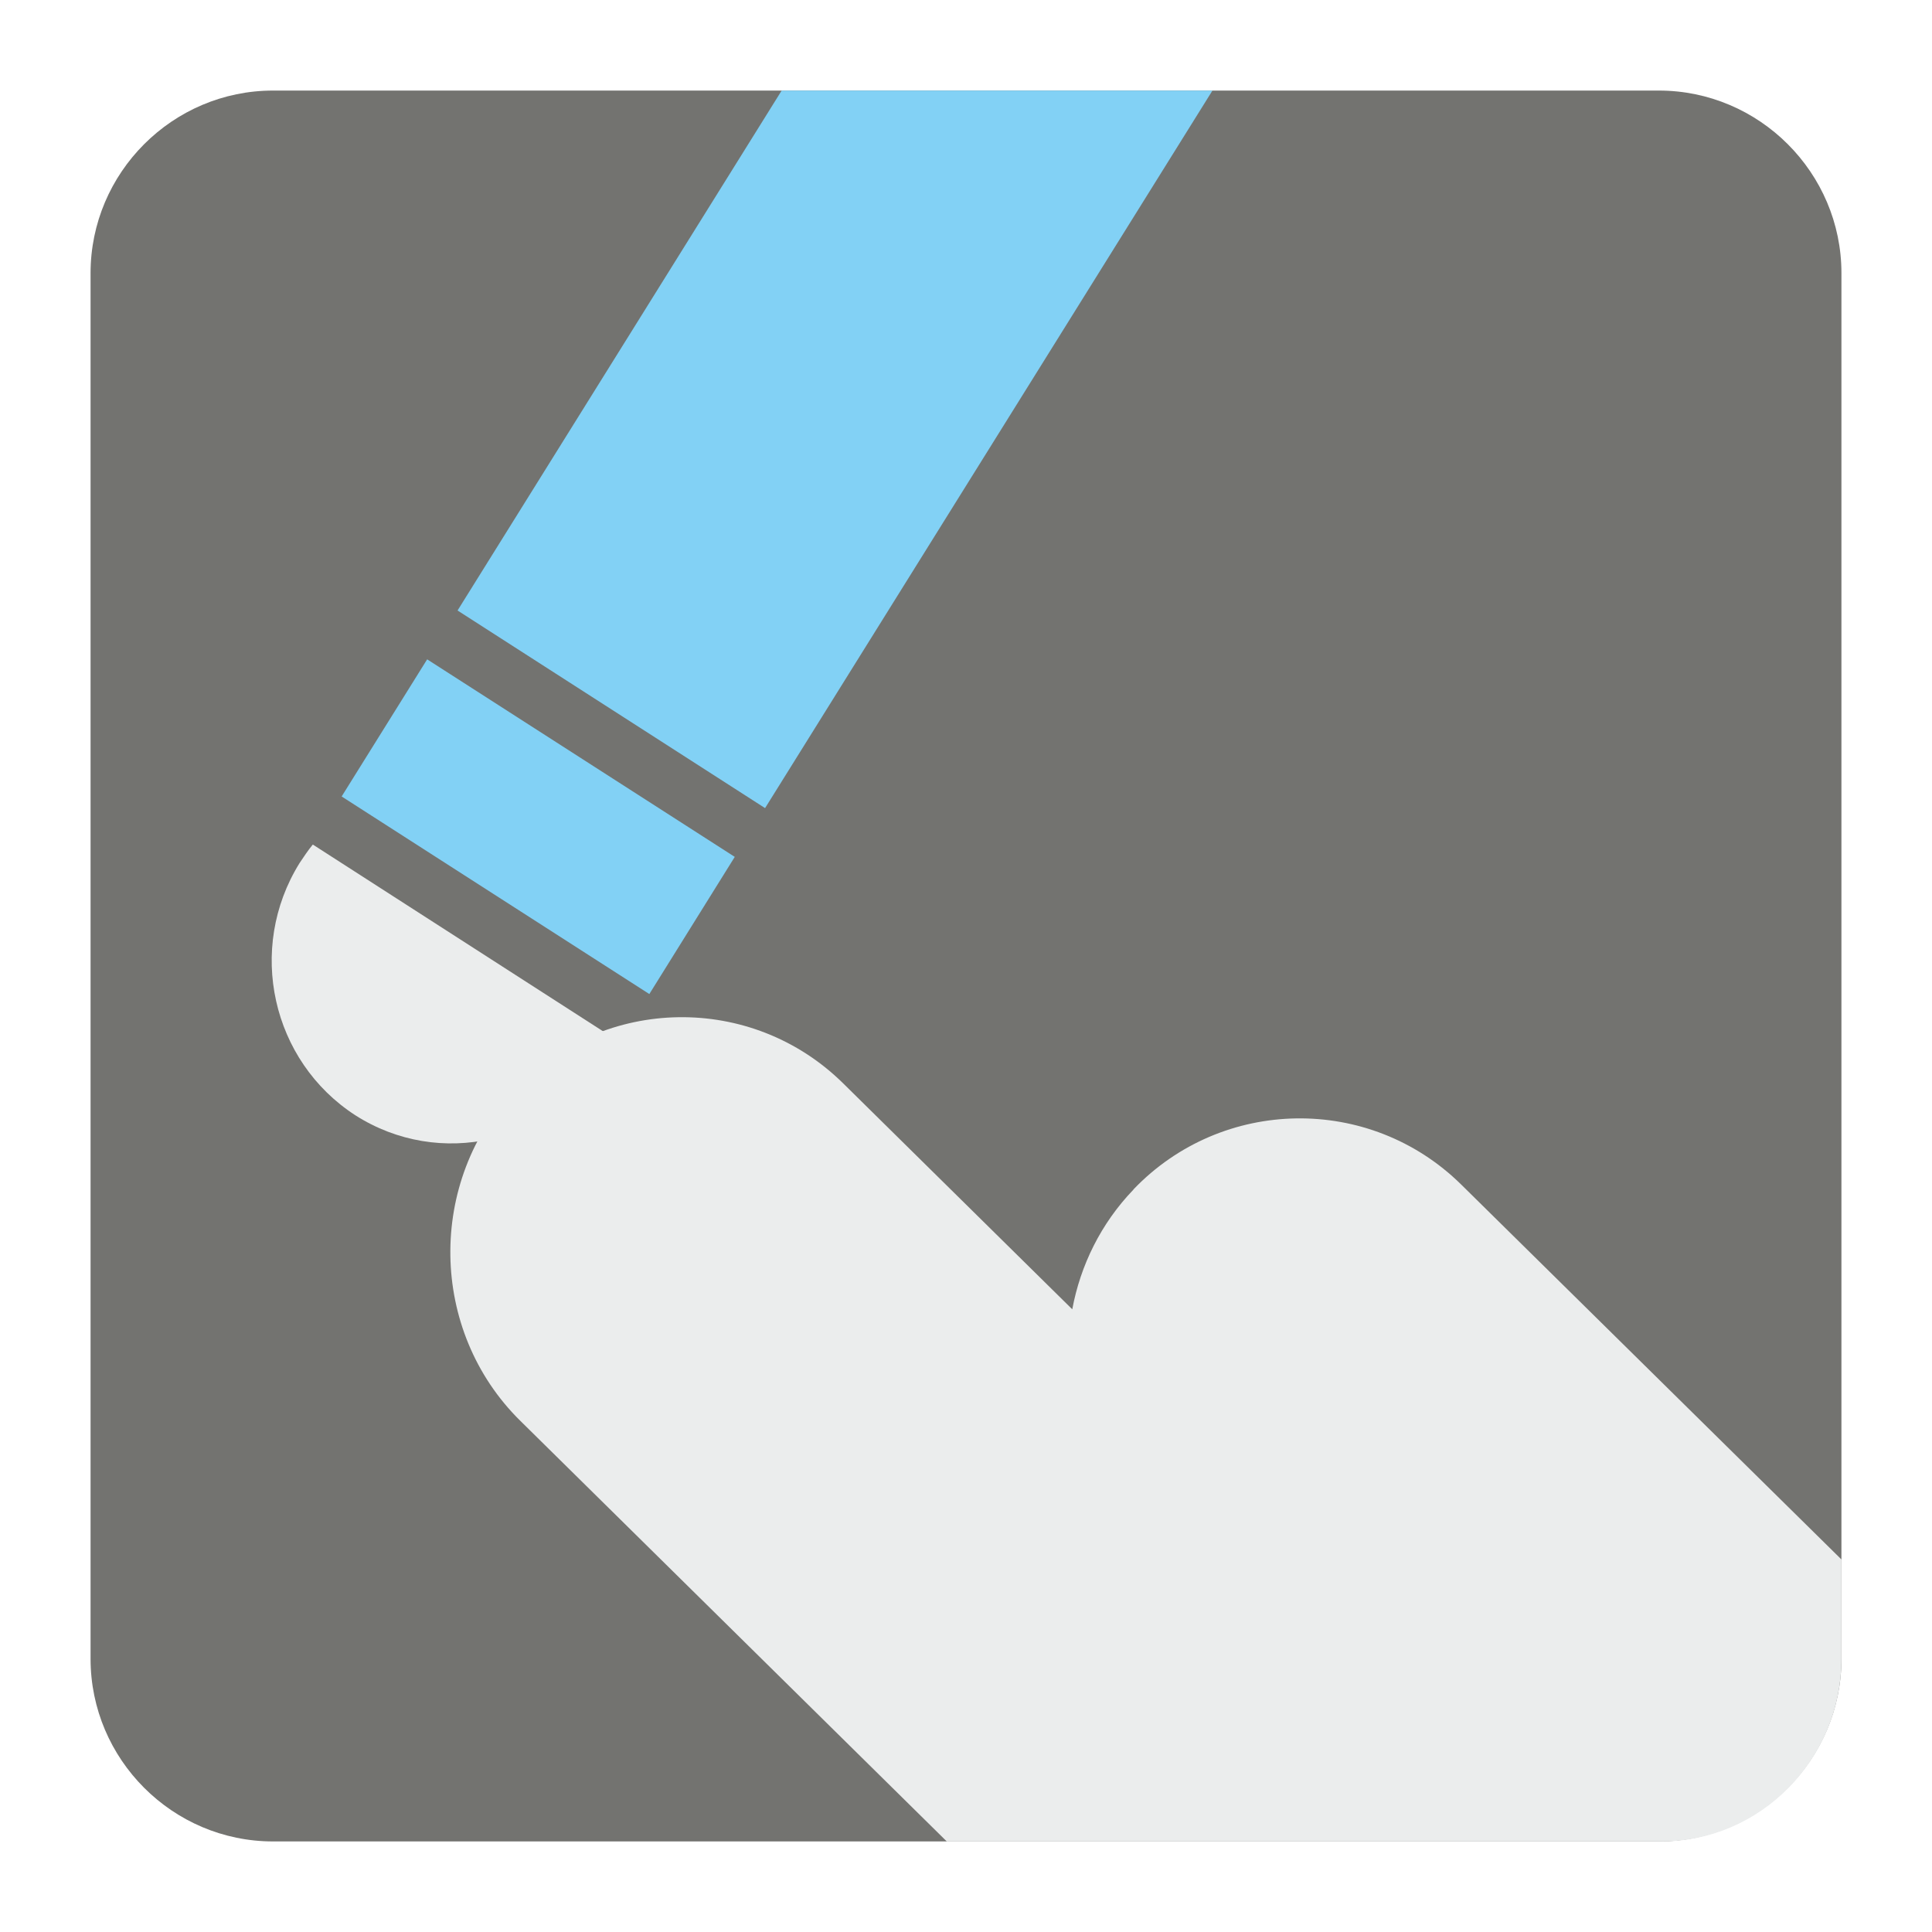
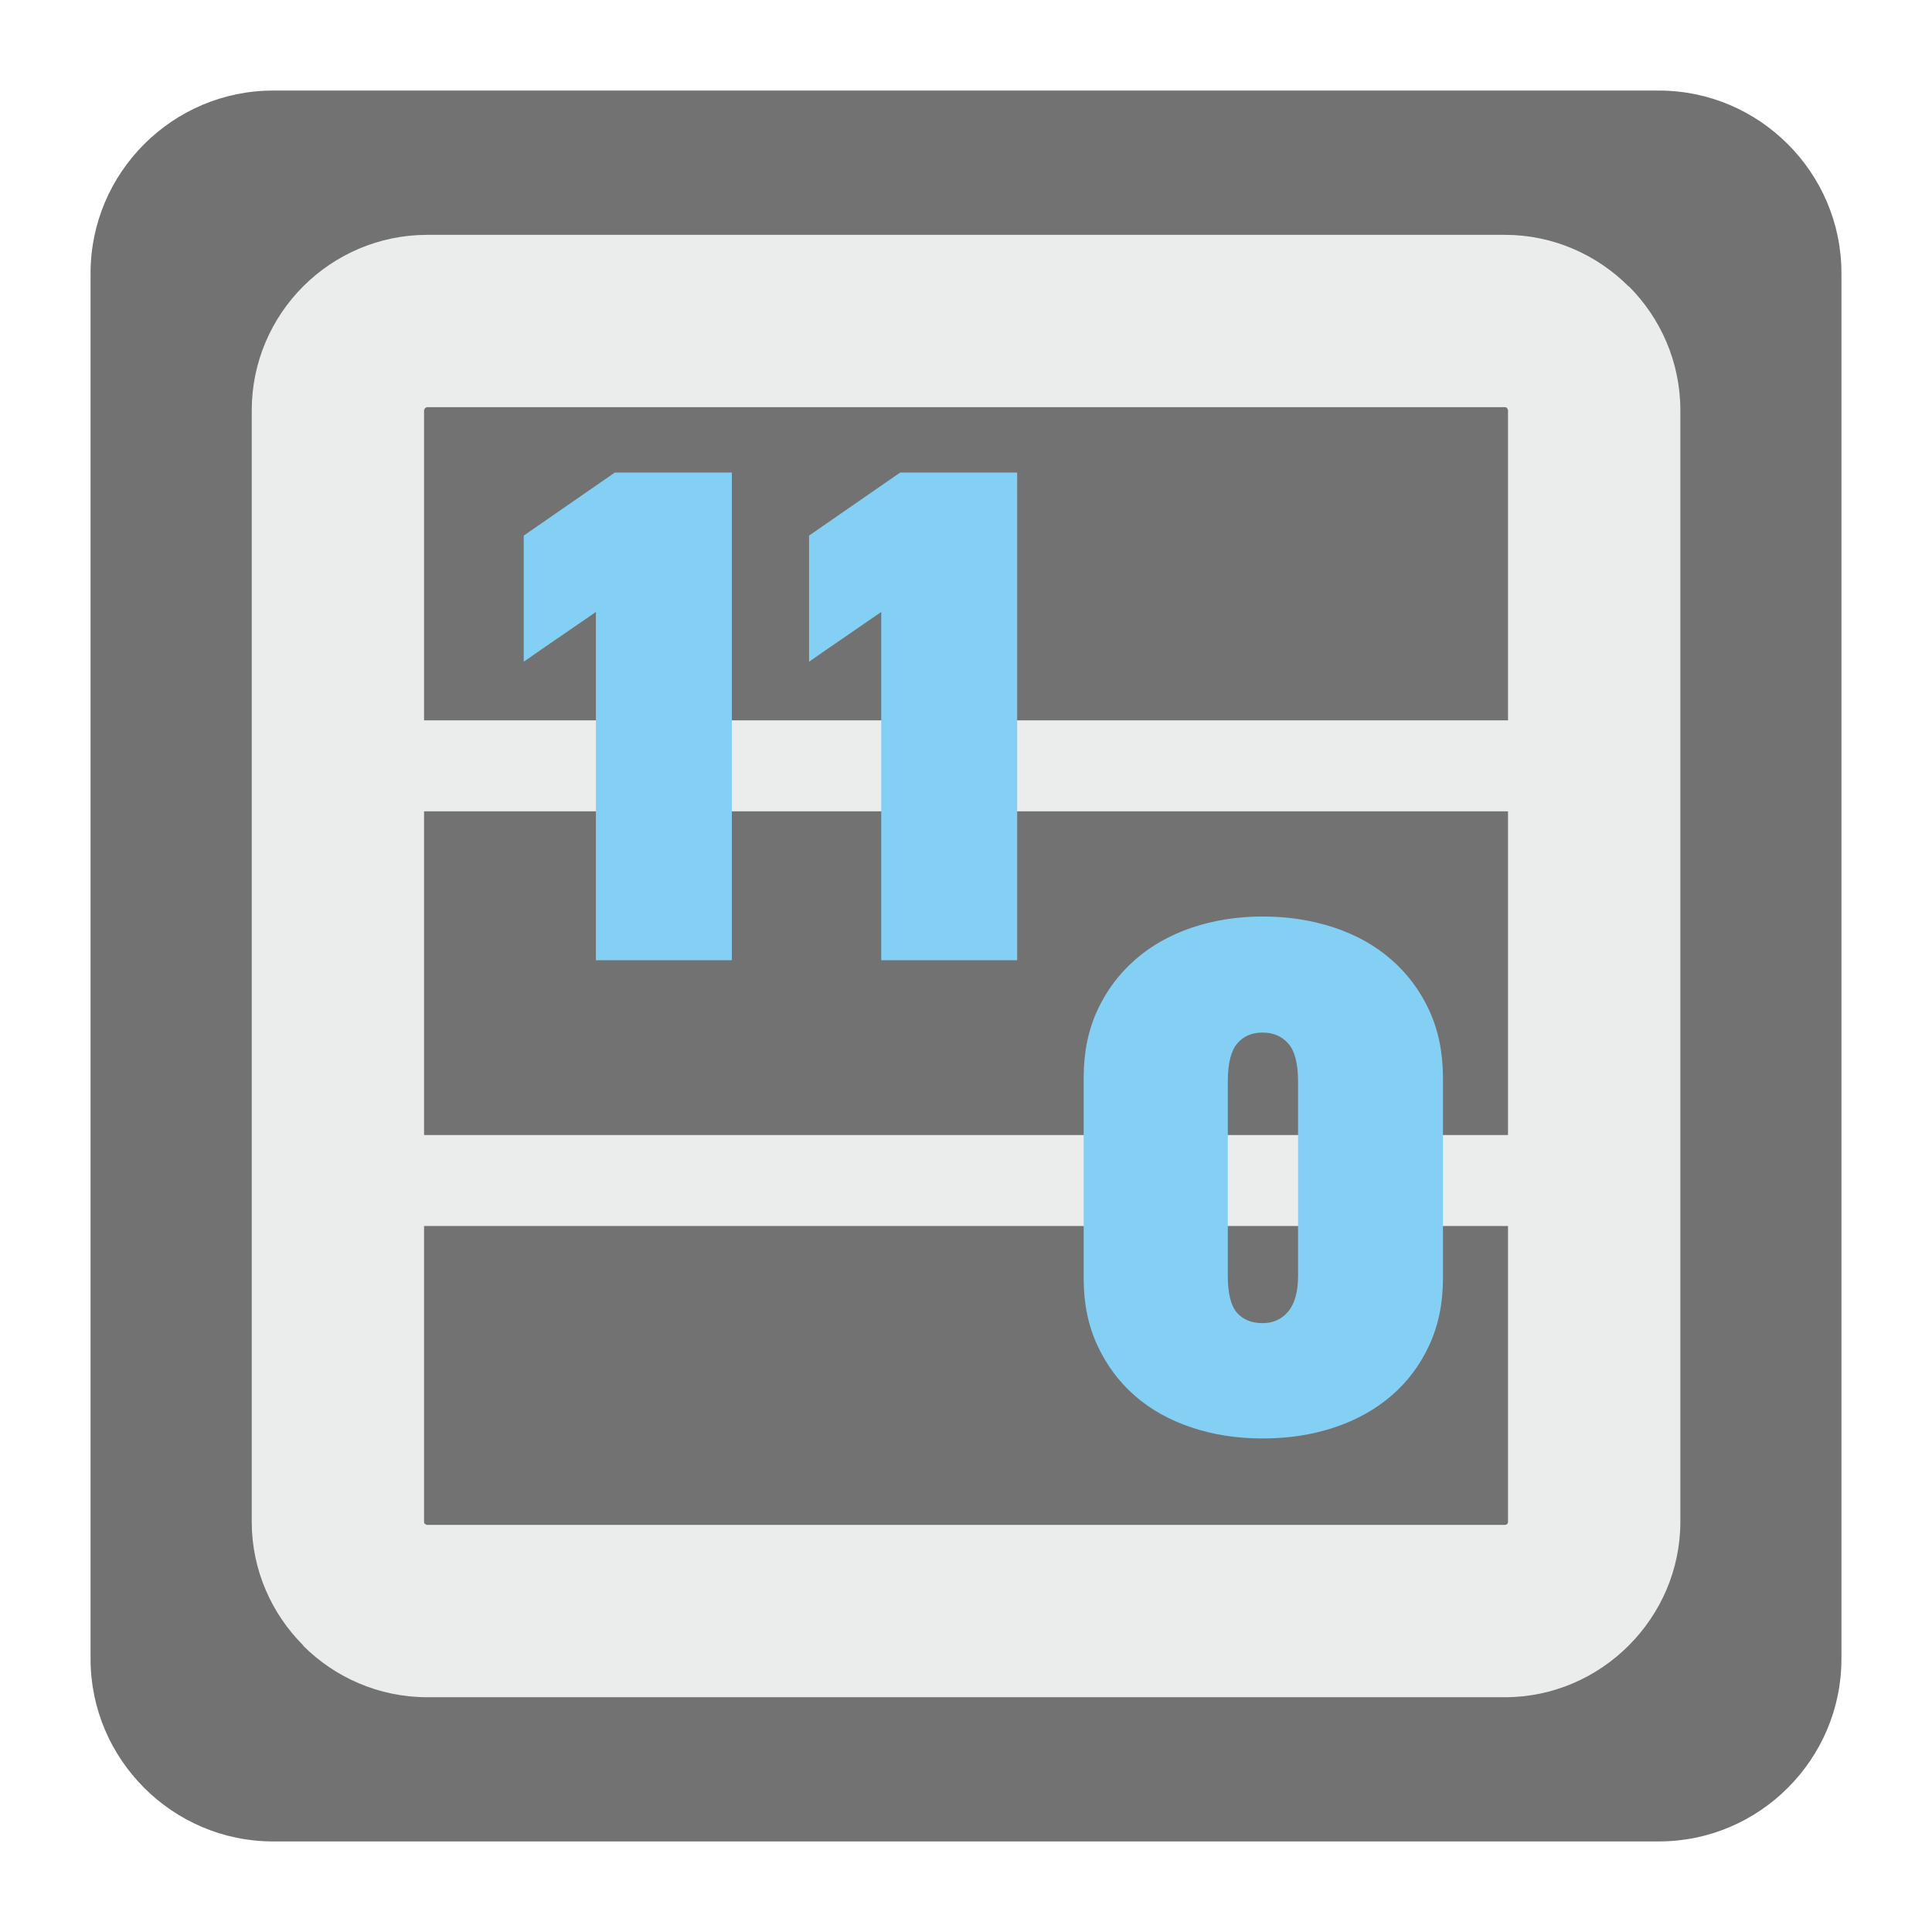
<svg xmlns="http://www.w3.org/2000/svg" version="1.1" x="0px" y="0px" width="128" height="128" viewBox="0, 0, 128, 128">
  <g id="Background">
    <rect x="0" y="0" width="128" height="128" fill="#000000" fill-opacity="0" />
  </g>
+   <g id="Background" />
  <g id="Background">
-     <path d="M18.092,6 L109.903,6 C116.552,6 122,11.441 122,18.096 L122,109.902 C122,116.559 116.552,122 109.903,122 L18.092,122 C11.436,122 6,116.559 6,109.902 L6,18.096 C6,11.441 11.436,6 18.092,6" fill="#737370" />
-     <path d="M34.155,72.093 L34.168,72.093 C40.04,65.96 49.809,65.796 55.871,71.784 L71.041,86.745 C71.578,83.846 72.934,81.057 75.096,78.813 L75.096,78.801 C80.974,72.664 90.737,72.503 96.805,78.476 L122,103.318 L122,109.902 C122,116.559 116.635,122 110.083,122 L62.726,122 L34.472,94.133 C28.417,88.172 28.275,78.256 34.155,72.093" fill="#EBEDED" />
-     <path d="M40.706,68.809 C40.498,69.244 40.254,69.701 39.986,70.123 C36.468,75.777 29.106,77.438 23.545,73.892 C17.99,70.297 16.328,62.848 19.846,57.182 C20.119,56.772 20.406,56.341 20.724,55.953 z" fill="#EBEDED" />
-     <path d="M22.635,52.768 L43.02,65.858 L48.68,56.771 L28.3,43.683 z" fill="#82D1F5" />
-     <path d="M80.328,6 L50.688,53.539 L30.314,40.447 L51.787,6 z" fill="#82D1F5" />
+     <path d="M18.093,6 L109.907,6 C116.561,6 122,11.439 122,18.093 L122,109.907 C122,116.561 116.561,122 109.907,122 L18.093,122 C11.439,122 6,116.561 6,109.907 L6,18.093 C6,11.439 11.439,6 18.093,6" fill="#727272" />
+     <path d="M28.306,15.559 L99.701,15.559 C102.892,15.559 105.802,16.873 107.908,18.984 L107.916,18.971 C110.017,21.072 111.328,23.985 111.328,27.186 L111.328,100.819 C111.328,104.007 110.017,106.907 107.916,109.011 L107.893,109.035 C105.787,111.136 102.887,112.446 99.701,112.446 L28.306,112.446 C25.105,112.446 22.19,111.136 20.089,109.035 L20.104,109.026 C17.993,106.92 16.678,104.012 16.678,100.819 L16.678,27.186 C16.678,23.985 17.988,21.072 20.089,18.971 C22.19,16.87 25.105,15.559 28.306,15.559 z M99.701,26.977 L28.306,26.977 C28.259,26.977 28.204,27.004 28.164,27.044 C28.122,27.086 28.095,27.141 28.095,27.186 L28.095,100.819 C28.095,100.883 28.117,100.938 28.142,100.96 L28.164,100.96 C28.204,101.001 28.259,101.028 28.306,101.028 L99.701,101.028 C99.763,101.028 99.818,101.006 99.842,100.983 L99.865,100.96 C99.888,100.938 99.91,100.883 99.91,100.819 L99.91,27.186 C99.91,27.141 99.883,27.086 99.842,27.044 L99.842,27.022 C99.818,26.999 99.763,26.977 99.701,26.977" fill="#EBECEC" />
+     <path d="M24.528,75.199 L105.282,75.199 L105.282,81.226 L24.528,81.226 z M24.528,47.725 L105.282,47.725 L105.282,53.752 L24.528,53.752 z" fill="#EBECEC" />
+     <path d="M39.481,63.617 L39.481,40.544 C38.677,41.101 37.81,41.696 36.882,42.331 C35.955,42.965 35.229,43.468 34.699,43.842 L34.699,35.485 L40.737,31.306 L48.487,31.306 L48.487,63.617 z" fill="#84D0F4" />
+     <path d="M95.599,84.721 C95.599,86.356 95.293,87.822 94.69,89.127 C94.088,90.434 93.256,91.544 92.191,92.462 C91.133,93.375 89.876,94.078 88.42,94.566 C86.968,95.056 85.378,95.302 83.648,95.302 C81.948,95.302 80.372,95.056 78.921,94.566 C77.469,94.078 76.217,93.375 75.176,92.462 C74.129,91.544 73.303,90.434 72.7,89.127 C72.097,87.822 71.796,86.356 71.796,84.721 L71.796,71.398 C71.796,69.736 72.097,68.247 72.7,66.942 C73.303,65.635 74.139,64.52 75.199,63.589 C76.257,62.658 77.519,61.949 78.97,61.456 C80.424,60.968 81.98,60.721 83.648,60.721 C85.346,60.721 86.926,60.968 88.397,61.456 C89.868,61.949 91.133,62.658 92.191,63.589 C93.256,64.52 94.088,65.635 94.69,66.942 C95.293,68.247 95.599,69.736 95.599,71.398 z M86,71.645 C86,70.472 85.784,69.636 85.36,69.148 C84.935,68.659 84.364,68.411 83.648,68.411 C82.931,68.411 82.363,68.659 81.957,69.148 C81.551,69.636 81.345,70.472 81.345,71.645 L81.345,84.524 C81.345,85.702 81.551,86.515 81.957,86.976 C82.363,87.434 82.931,87.661 83.648,87.661 C84.364,87.661 84.935,87.397 85.36,86.876 C85.784,86.356 86,85.57 86,84.524 z" fill="#84D0F4" />
+     <path d="M58.384,63.617 L58.384,40.544 C57.58,41.101 56.711,41.696 55.785,42.331 C54.857,42.965 54.132,43.468 53.602,43.842 L53.602,35.485 L59.639,31.306 L67.39,31.306 L67.39,63.617 z" fill="#84D0F4" />
  </g>
  <defs />
</svg>
